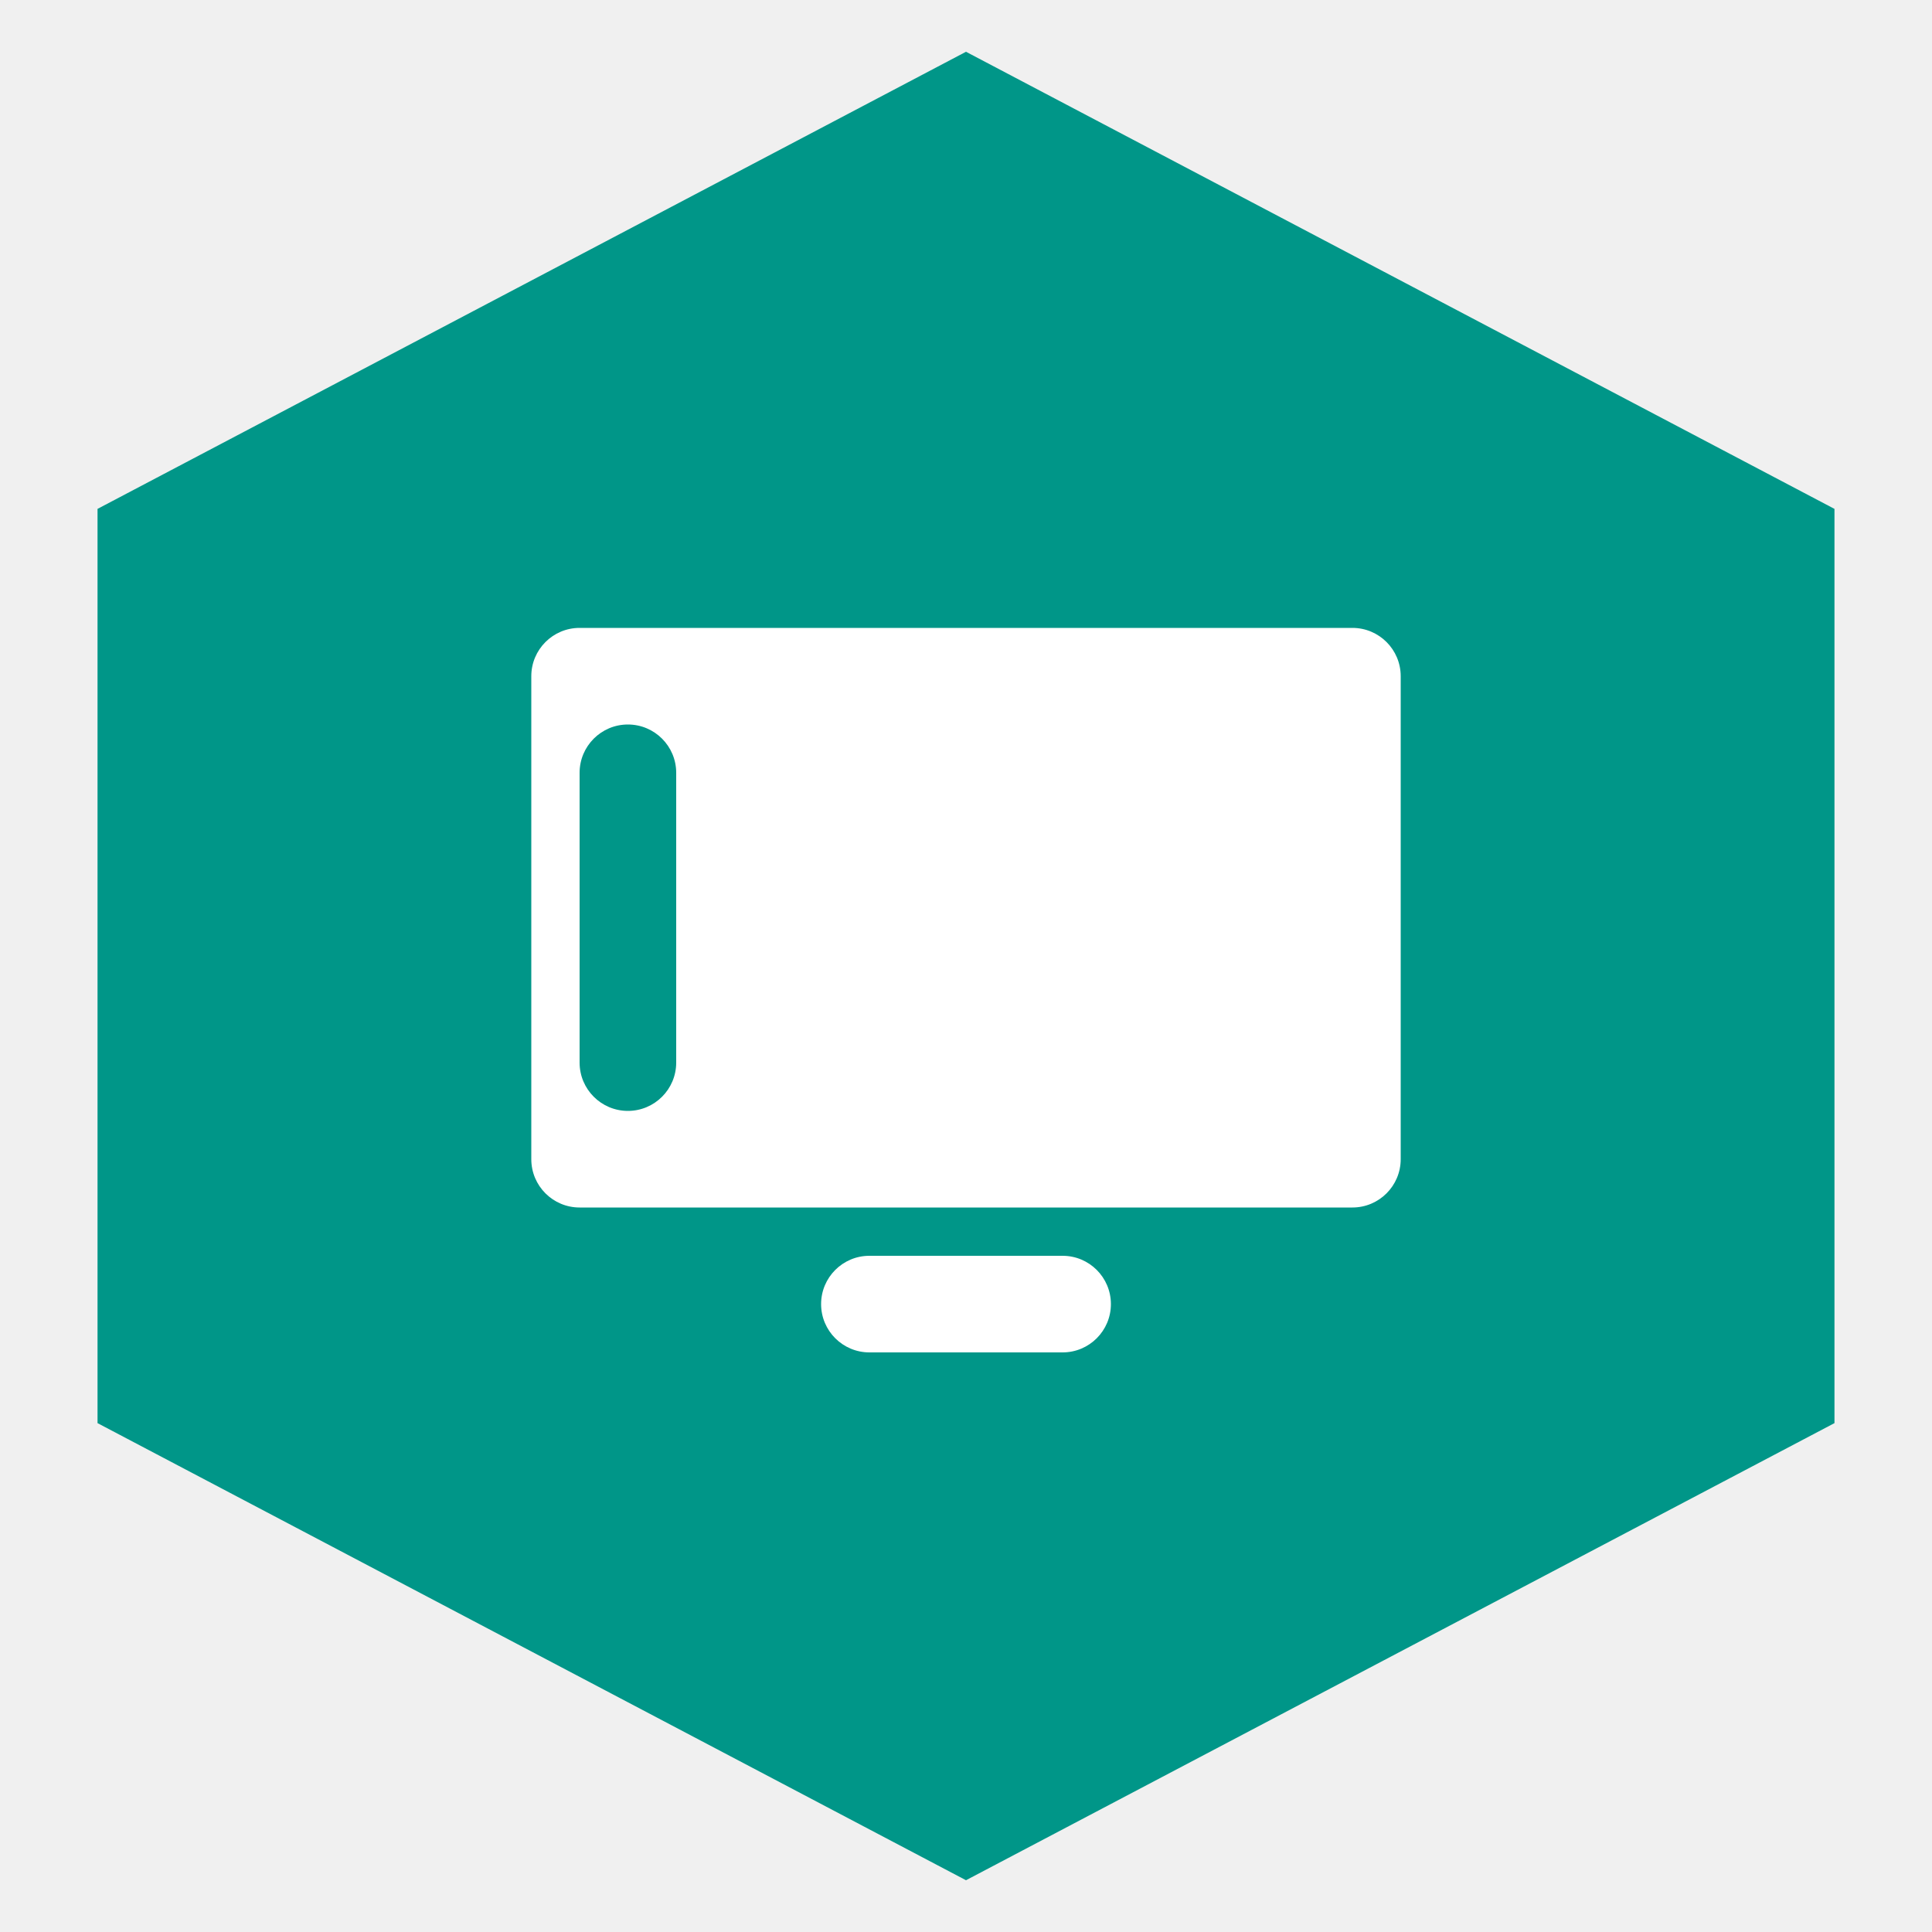
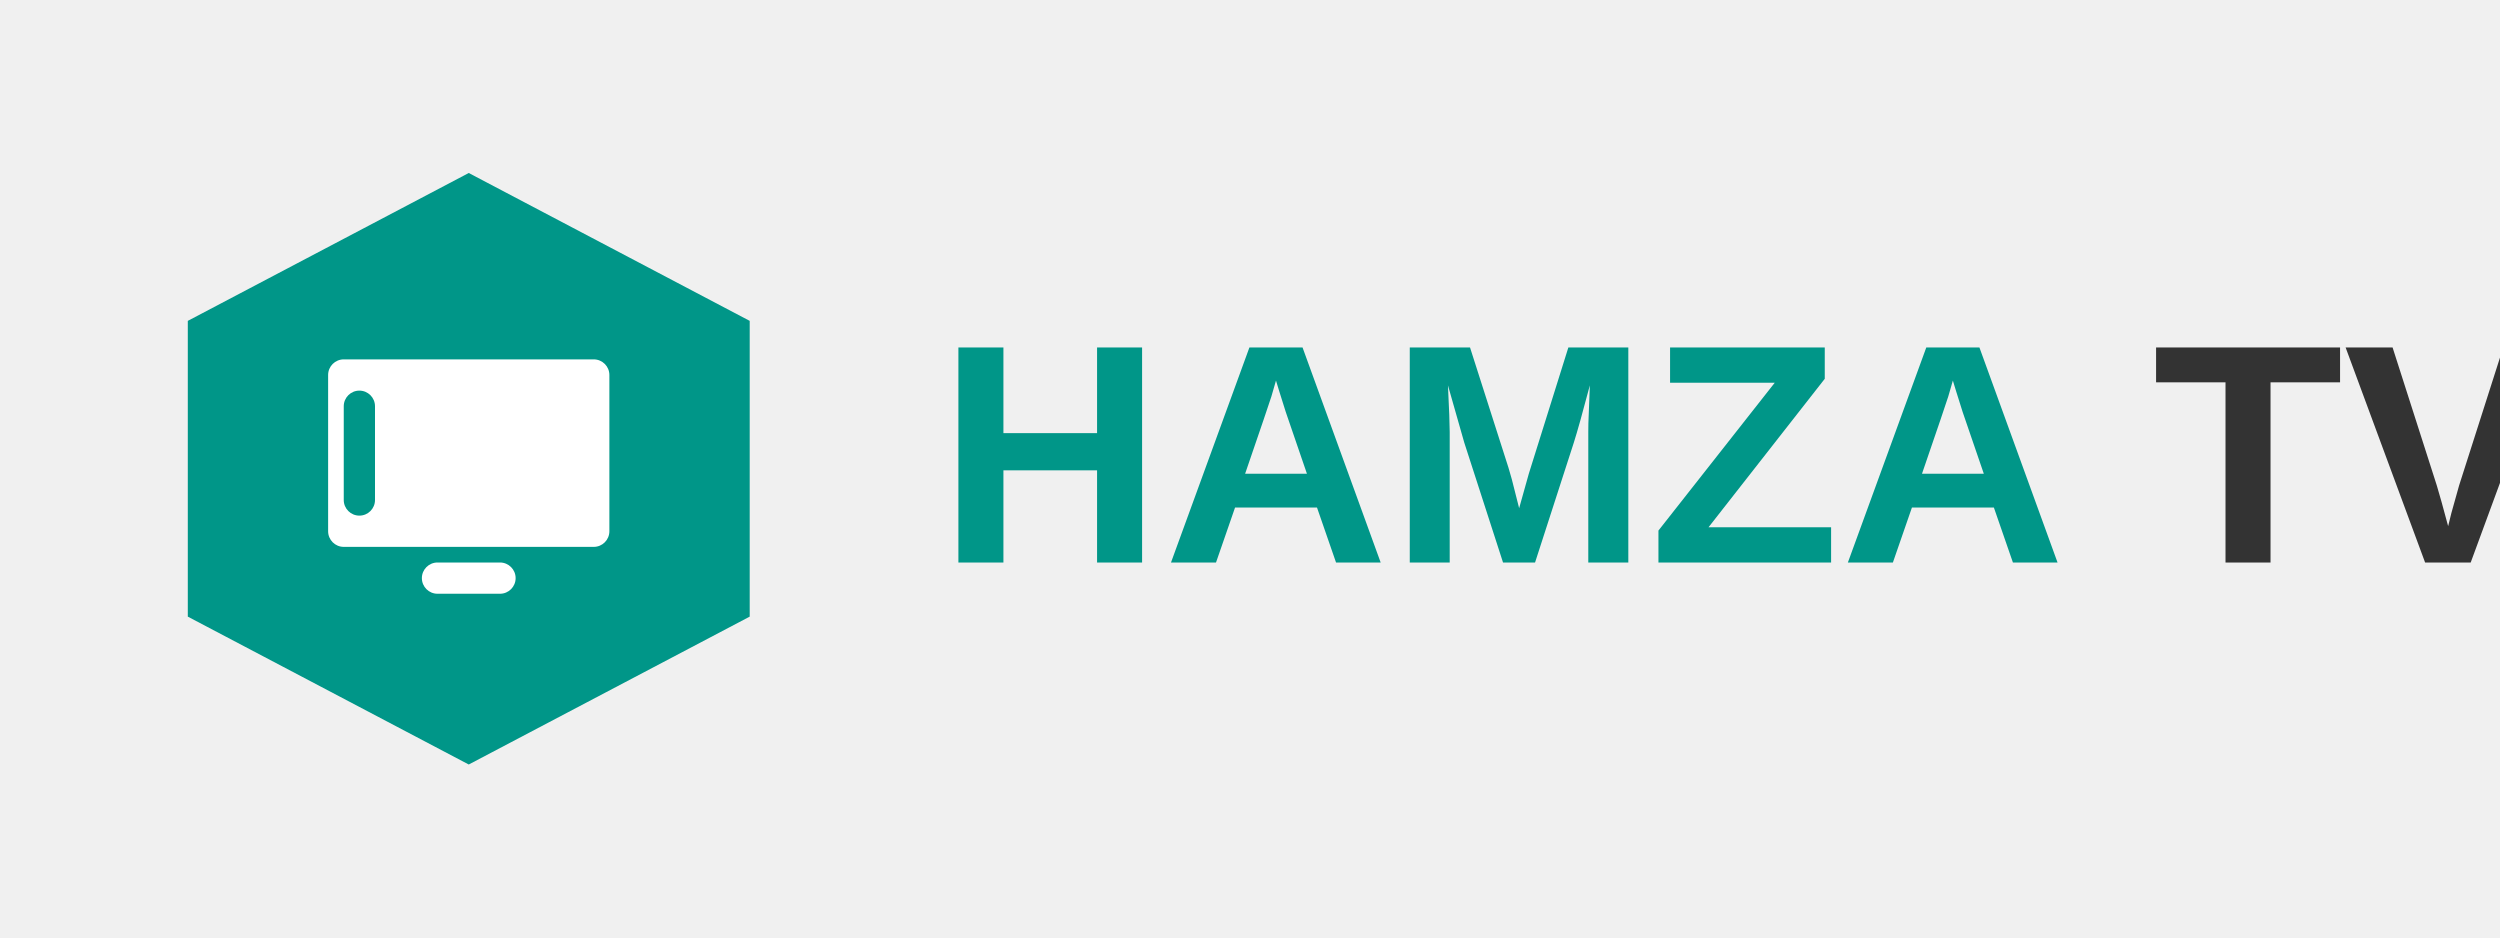
- <svg xmlns="http://www.w3.org/2000/svg" width="200" height="200" viewBox="0 0 200 200" fill="none">
-   <path d="M100 5.359L189.904 52.679V147.321L100 194.641L10.096 147.321V52.679L100 5.359Z" fill="#009688" />
-   <path fill-rule="evenodd" clip-rule="evenodd" d="M60 65C57.239 65 55 67.239 55 70V120C55 122.761 57.239 125 60 125H140C142.761 125 145 122.761 145 120V70C145 67.239 142.761 65 140 65H60ZM70 80C70 77.239 67.761 75 65 75C62.239 75 60 77.239 60 80V110C60 112.761 62.239 115 65 115C67.761 115 70 112.761 70 110V80Z" fill="#FFFFFF" />
-   <path d="M85 135C85 132.239 87.239 130 90 130H110C112.761 130 115 132.239 115 135V135C115 137.761 112.761 140 110 140H90C87.239 140 85 137.761 85 135V135Z" fill="#FFFFFF" />
+ <svg xmlns="http://www.w3.org/2000/svg" width="400" height="150" viewBox="0 0 400 150" fill="none">
+   <g transform="translate(25, 25) scale(0.5)">
+     <path d="M100 5.359L189.904 52.679V147.321L100 194.641L10.096 147.321V52.679L100 5.359Z" fill="#009688" />
+     <path fill-rule="evenodd" clip-rule="evenodd" d="M60 65C57.239 65 55 67.239 55 70V120C55 122.761 57.239 125 60 125H140C142.761 125 145 122.761 145 120V70C145 67.239 142.761 65 140 65H60ZM70 80C70 77.239 67.761 75 65 75C62.239 75 60 77.239 60 80V110C60 112.761 62.239 115 65 115C67.761 115 70 112.761 70 110V80Z" fill="#FFFFFF" />
+     <path d="M85 135C85 132.239 87.239 130 90 130H110C112.761 130 115 132.239 115 135V135C115 137.761 112.761 140 110 140H90C87.239 140 85 137.761 85 135V135Z" fill="#FFFFFF" />
+   </g>
+   <text x="150" y="90" font-family="Arial, Helvetica, sans-serif" font-size="50" font-weight="bold" fill="#333333">
+     <tspan fill="#009688">HAMZA</tspan>
+     <tspan> TV</tspan>
+   </text>
</svg>
